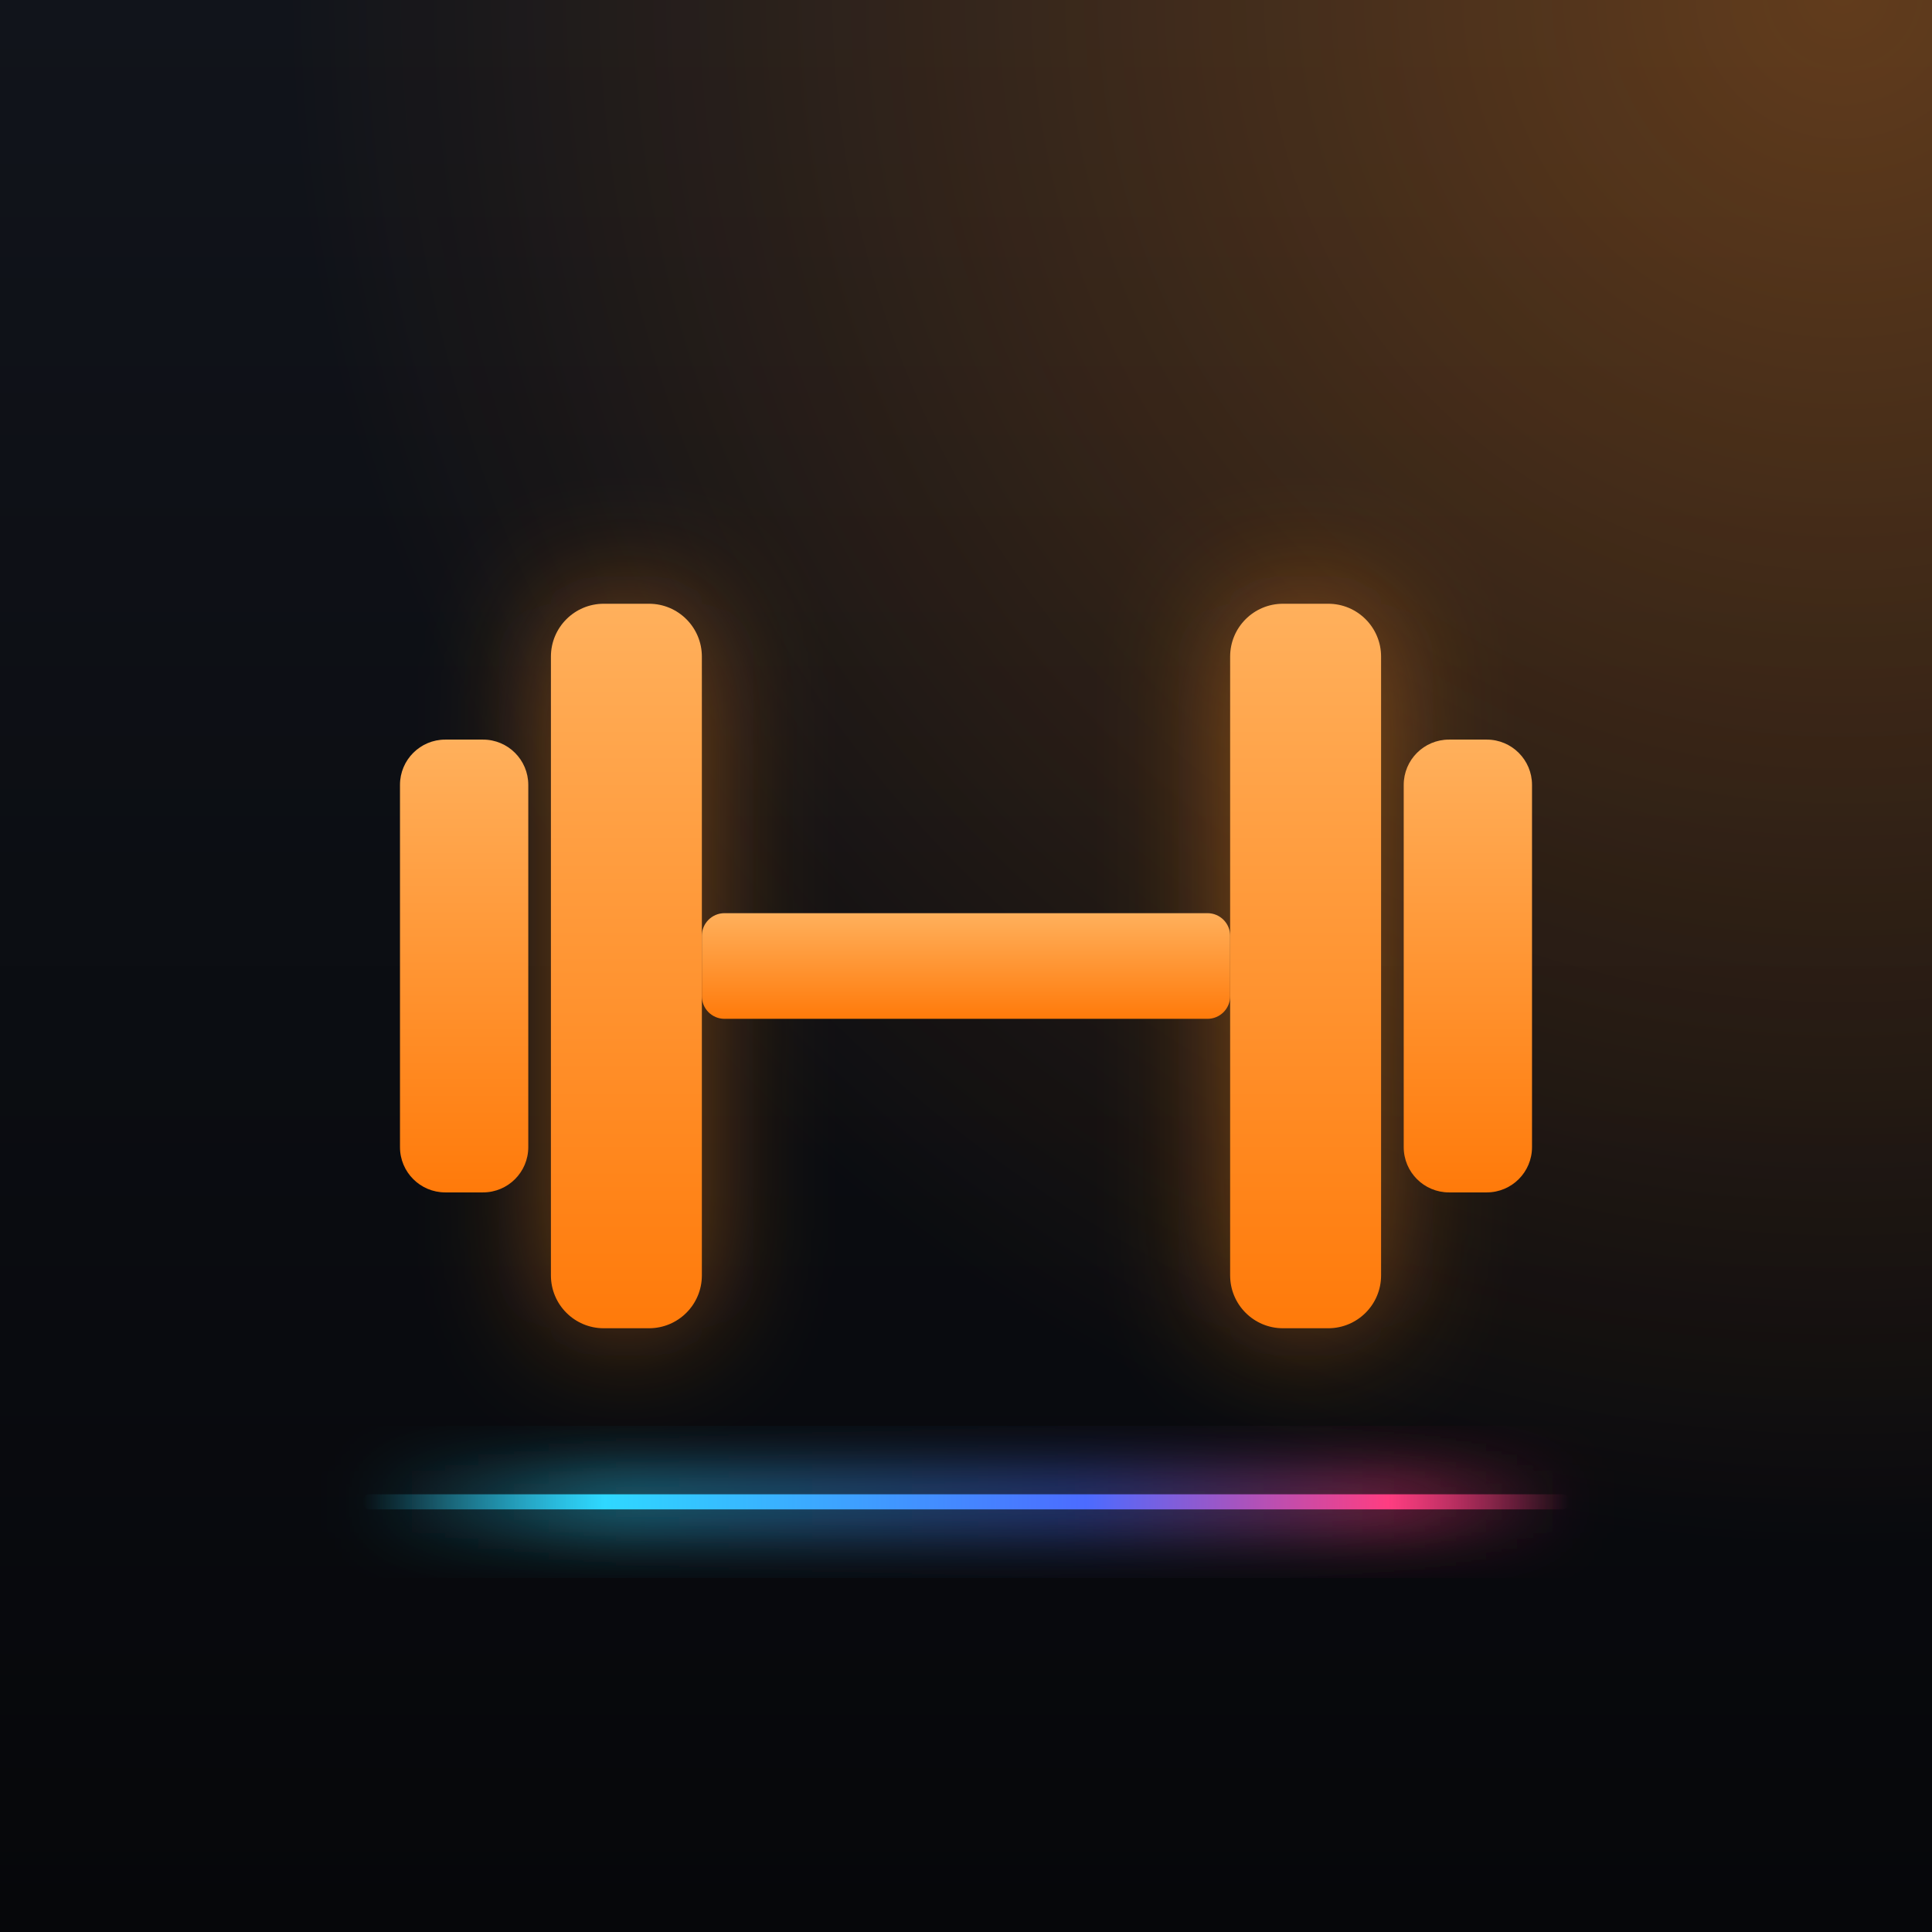
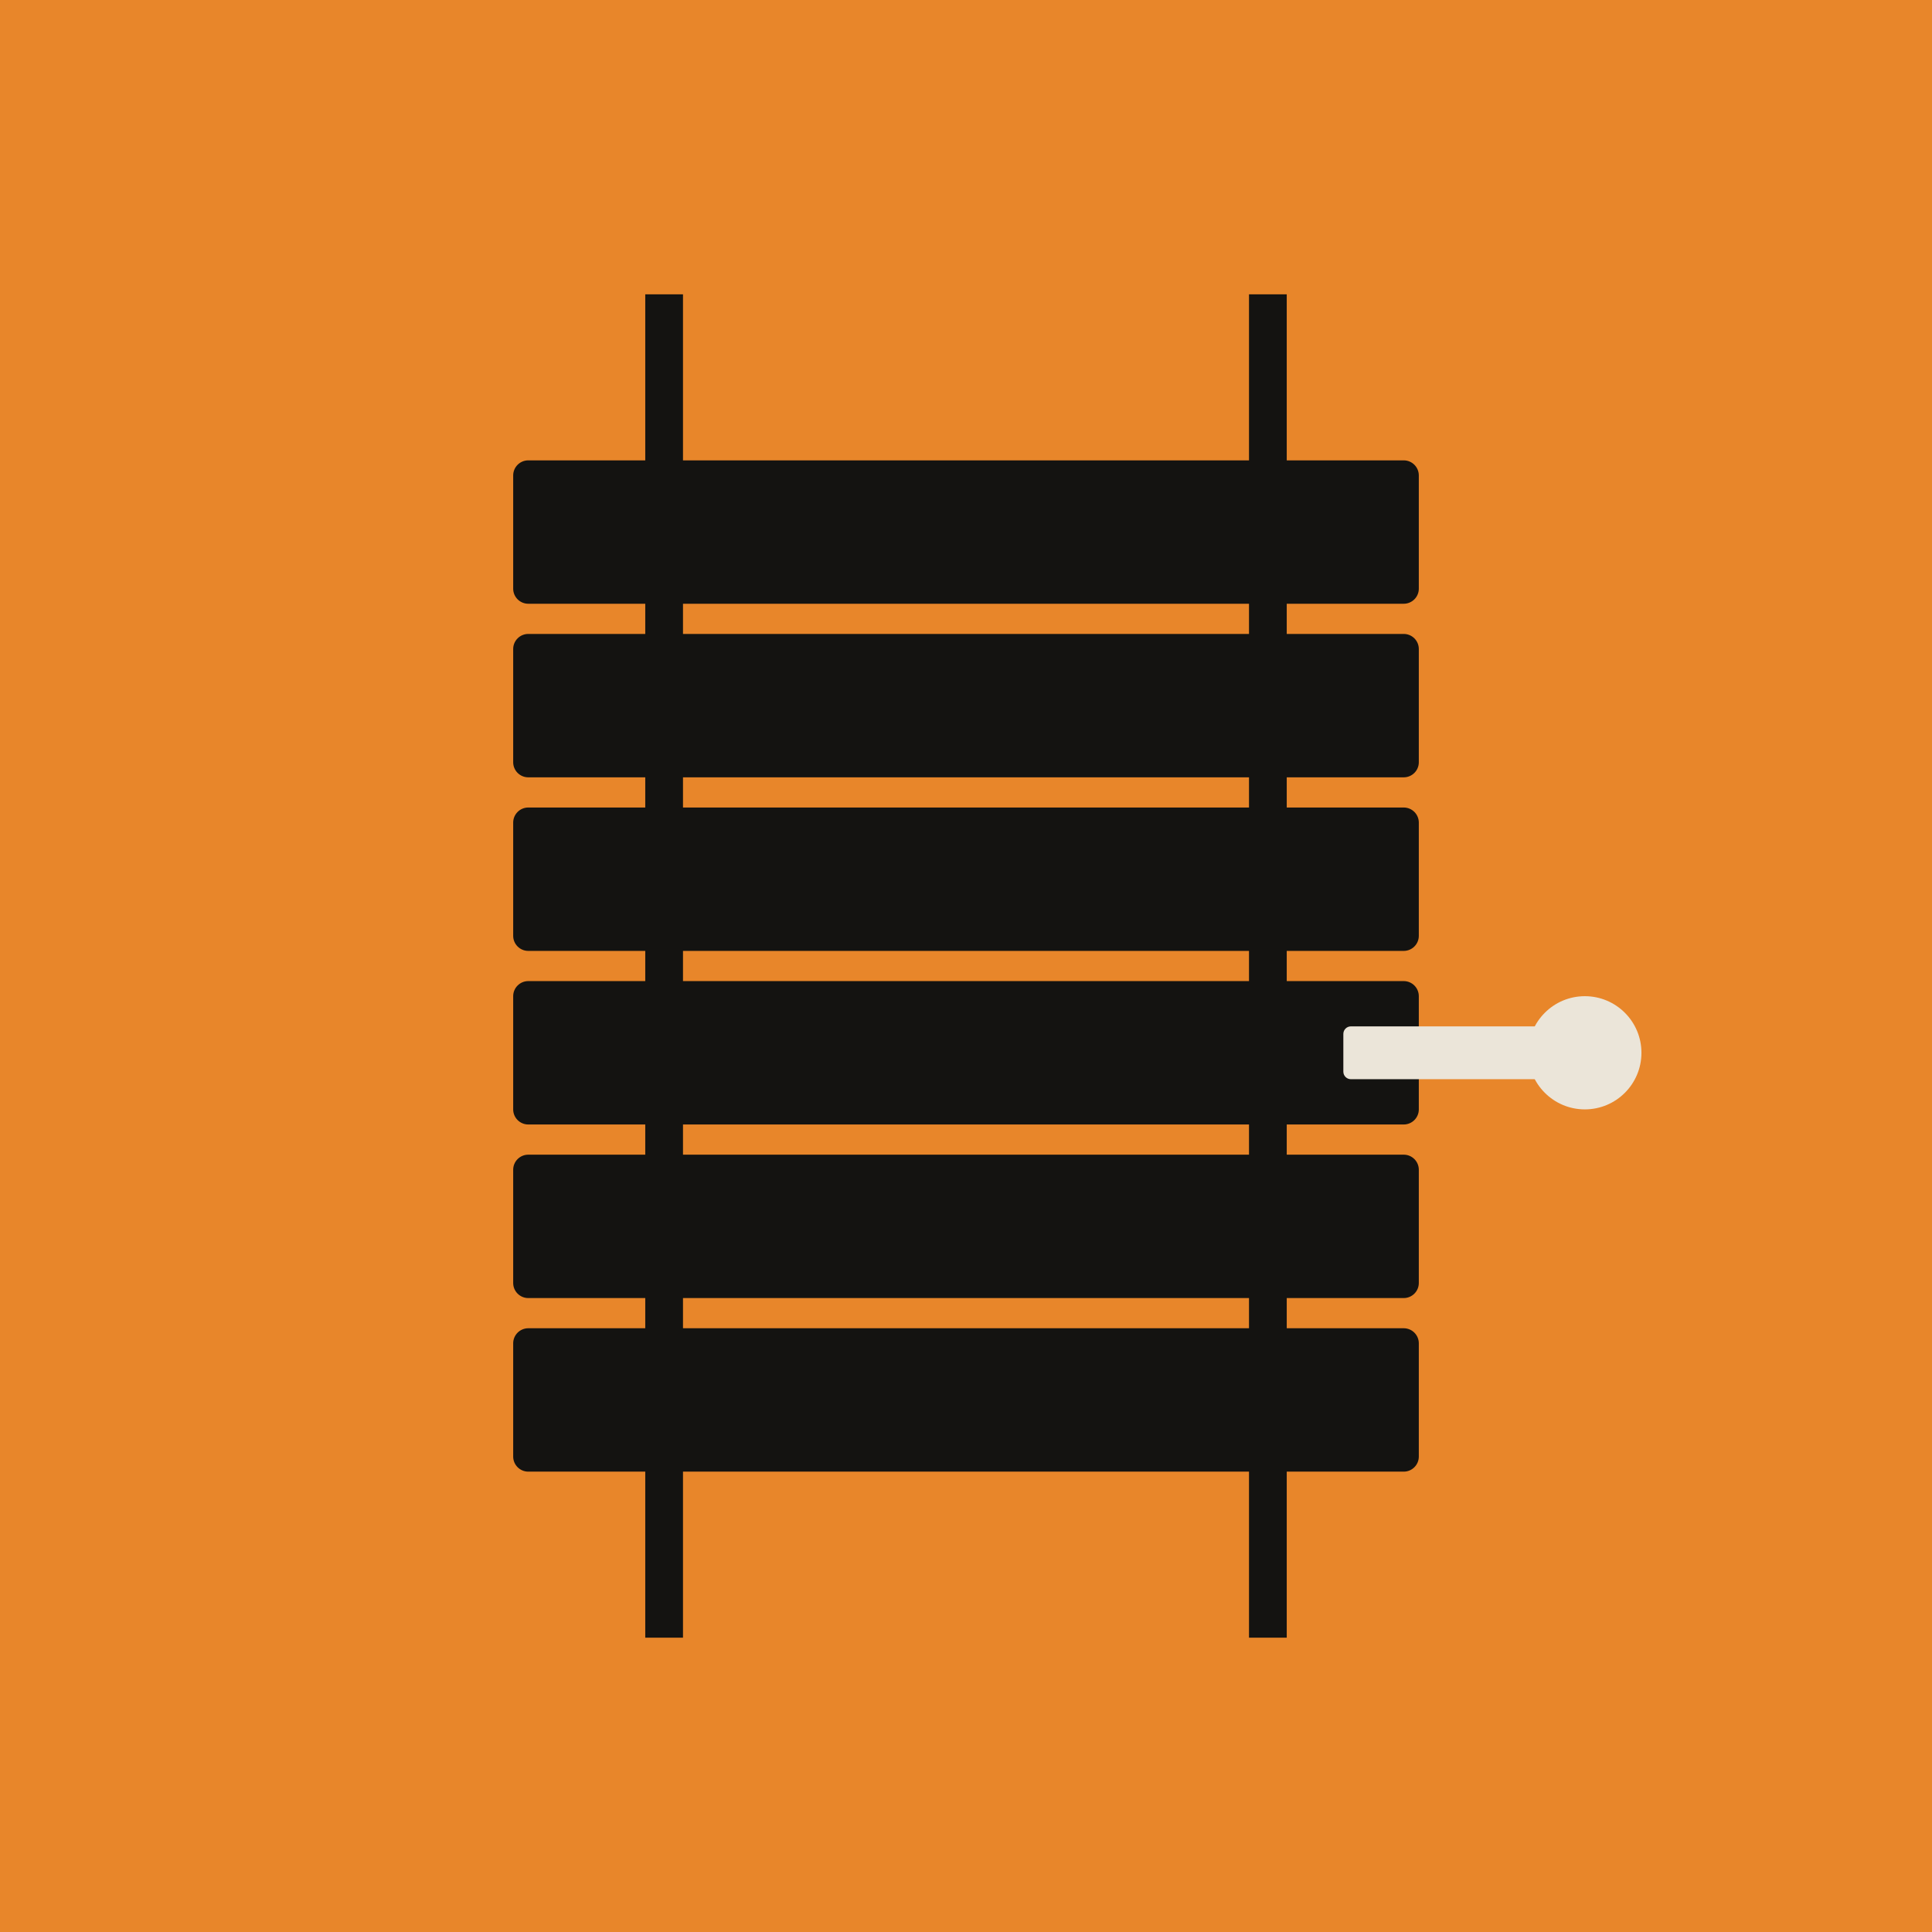
<svg xmlns="http://www.w3.org/2000/svg" viewBox="0 0 512 512">
-   <defs>
-     <linearGradient id="bg" x1="0" y1="0" x2="0" y2="1">
-       <stop offset="0" stop-color="#11141b" />
-       <stop offset="1" stop-color="#06070a" />
-     </linearGradient>
-     <radialGradient id="wall" cx="0.95" cy="0" r="0.8">
-       <stop offset="0" stop-color="#ff8a1f" stop-opacity="0.34" />
-       <stop offset="1" stop-color="#ff8a1f" stop-opacity="0" />
-     </radialGradient>
-     <linearGradient id="plate" x1="0" y1="0" x2="0" y2="1">
-       <stop offset="0" stop-color="#ffb05c" />
-       <stop offset="1" stop-color="#ff7a0a" />
-     </linearGradient>
-     <linearGradient id="led" x1="0" y1="0" x2="1" y2="0">
-       <stop offset="0" stop-color="#2fd8ff" stop-opacity="0" />
-       <stop offset="0.2" stop-color="#2fd8ff" />
-       <stop offset="0.6" stop-color="#4c6bff" />
-       <stop offset="0.85" stop-color="#ff3d81" />
-       <stop offset="1" stop-color="#ff3d81" stop-opacity="0" />
-     </linearGradient>
-     <filter id="glow" x="-20%" y="-200%" width="140%" height="500%">
-       <feGaussianBlur stdDeviation="9" />
-     </filter>
-     <filter id="oglow" x="-30%" y="-30%" width="160%" height="160%">
-       <feGaussianBlur stdDeviation="16" />
-     </filter>
-   </defs>
-   <rect width="512" height="512" fill="url(#bg)" />
-   <rect width="512" height="512" fill="url(#wall)" />
-   <g fill="#ff8a1f" opacity="0.45" filter="url(#oglow)">
-     <rect x="146" y="160" width="40" height="192" rx="14" />
-     <rect x="326" y="160" width="40" height="192" rx="14" />
+   <rect width="512" height="512" fill="#e8862a" />
+   <g fill="#141311">
+     <rect x="171" y="78" width="10" height="356" />
+     <rect x="331" y="78" width="10" height="356" />
+     <rect x="136" y="122" width="240" height="38" rx="4" />
+     <rect x="136" y="168" width="240" height="38" rx="4" />
+     <rect x="136" y="214" width="240" height="38" rx="4" />
+     <rect x="136" y="260" width="240" height="38" rx="4" />
+     <rect x="136" y="306" width="240" height="38" rx="4" />
+     <rect x="136" y="352" width="240" height="38" rx="4" />
  </g>
-   <g fill="url(#plate)">
-     <rect x="106" y="196" width="34" height="120" rx="12" />
-     <rect x="146" y="160" width="40" height="192" rx="14" />
-     <rect x="186" y="242" width="140" height="28" rx="6" />
-     <rect x="326" y="160" width="40" height="192" rx="14" />
-     <rect x="372" y="196" width="34" height="120" rx="12" />
-   </g>
-   <rect x="96" y="394" width="320" height="8" rx="4" fill="url(#led)" filter="url(#glow)" />
-   <rect x="96" y="396" width="320" height="4" rx="2" fill="url(#led)" />
+   <rect x="356" y="272" width="62" height="14" rx="2" fill="#ebe5d9" />
+   <circle cx="420" cy="279" r="15" fill="#ebe5d9" />
</svg>
